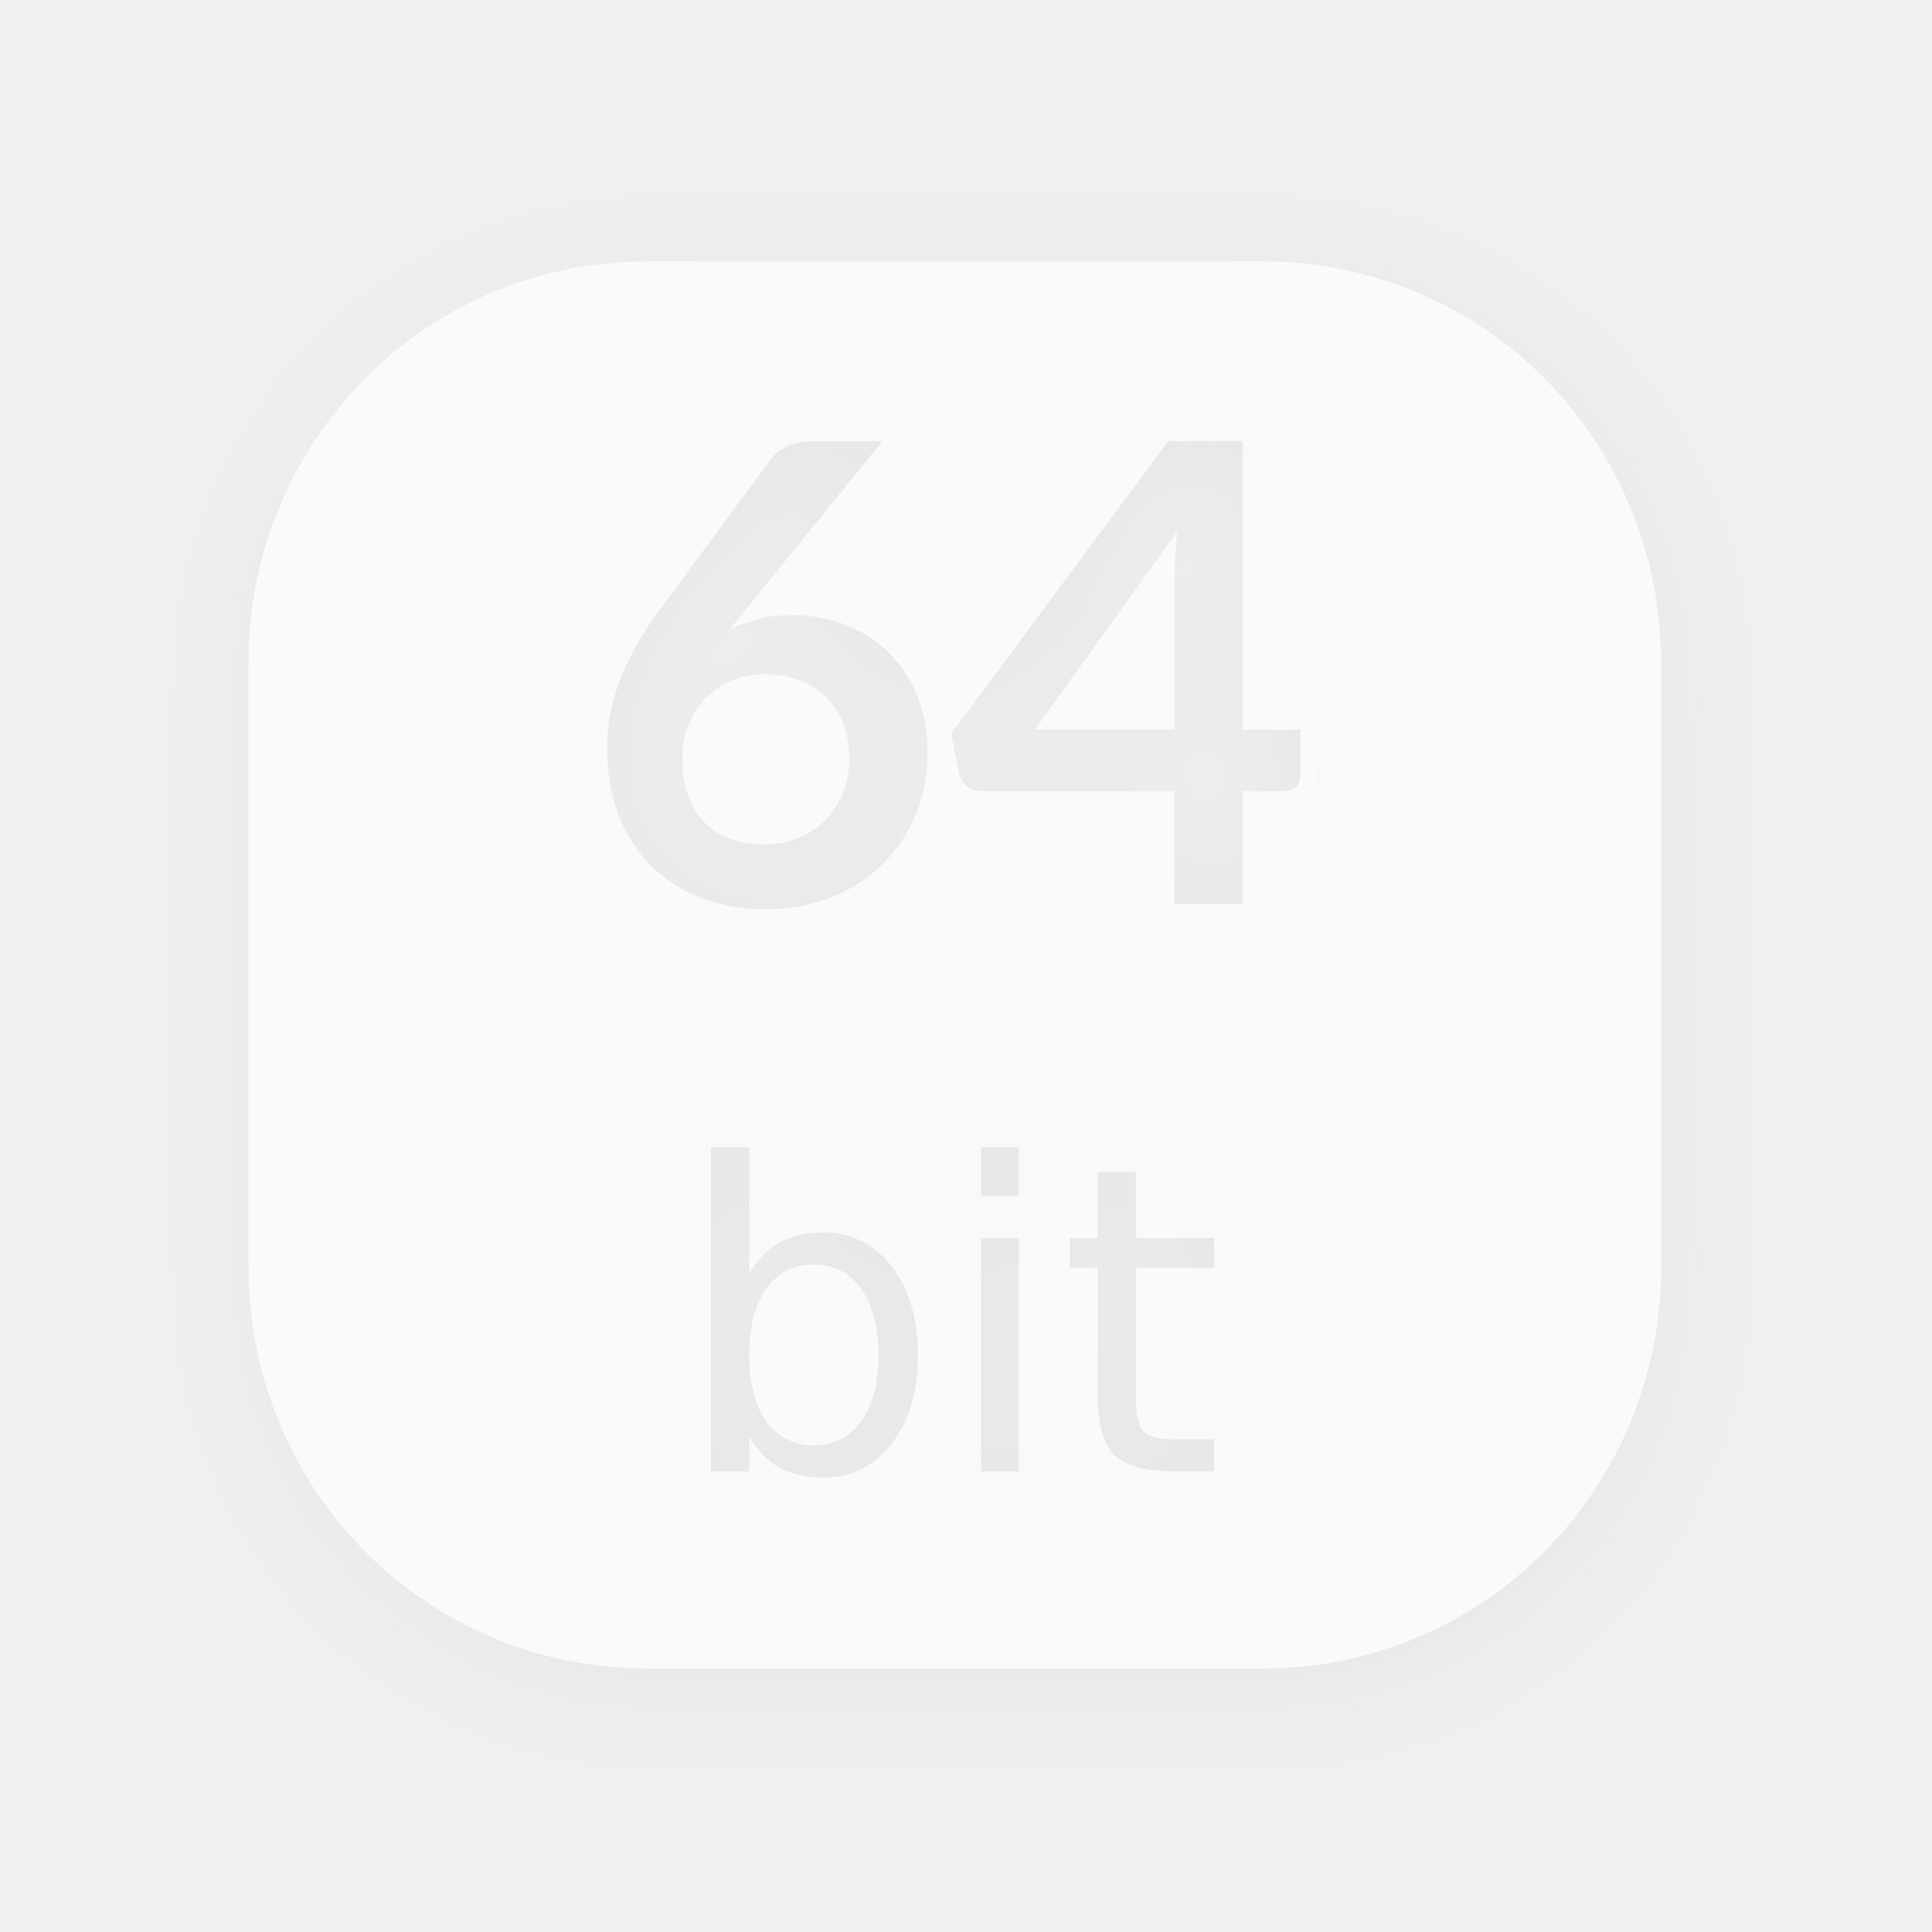
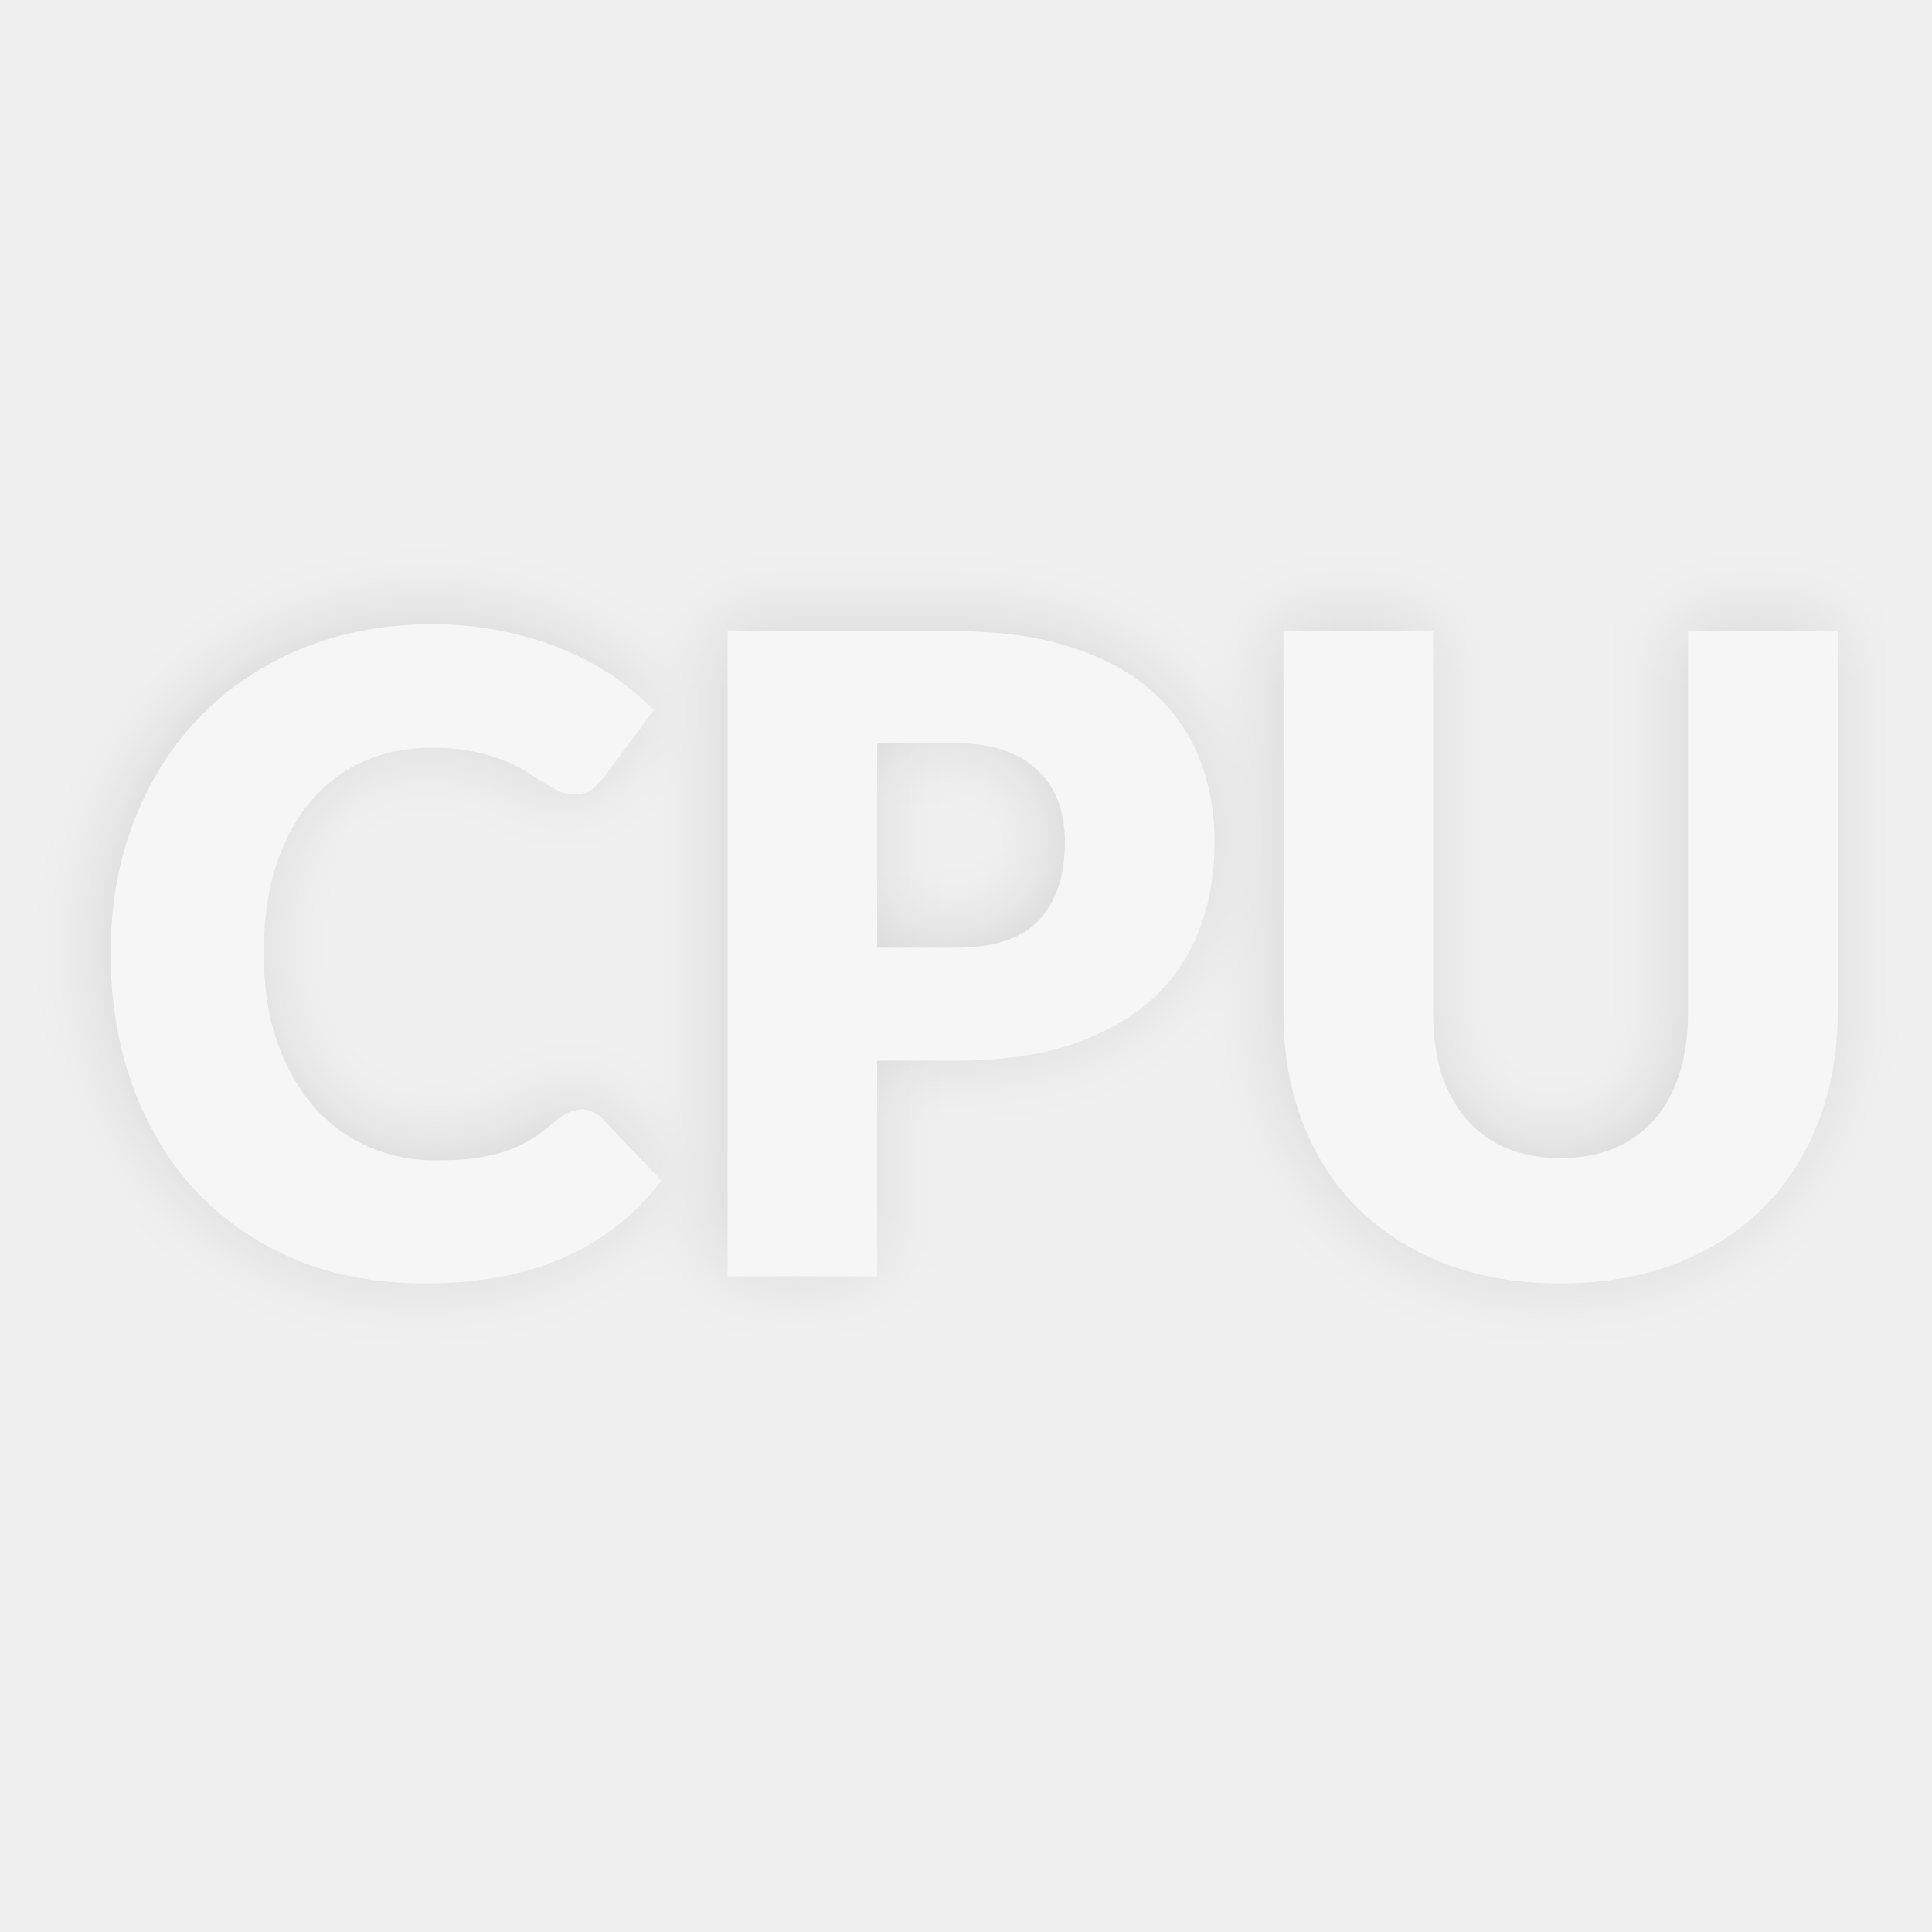
<svg xmlns="http://www.w3.org/2000/svg" version="1.0" width="24pt" height="24pt" viewBox="0 0 24 24" preserveAspectRatio="xMidYMid meet" id="svg2">
  <defs id="defs12">
-     <filter style="color-interpolation-filters:sRGB" id="filter4186" x="-0.095" width="1.191" y="-0.097" height="1.193">
-       <feGaussianBlur stdDeviation="0.996" id="feGaussianBlur4188" />
+     <filter style="color-interpolation-filters:sRGB" id="filter4249" x="-0.05" width="1.099" y="-0.13" height="1.261">
+       <feGaussianBlur stdDeviation="0.445" id="feGaussianBlur4251" />
    </filter>
  </defs>
-   <path style="opacity:0.04;fill:#000025;fill-opacity:1;stroke:none;stroke-width:2.5;stroke-linecap:butt;stroke-linejoin:round;stroke-miterlimit:4;stroke-dasharray:none;stroke-opacity:0.461;filter:url(#filter4186)" d="m 9.477,2.752 c -3.909,0 -7.055,3.146 -7.055,7.055 l 0,10.621 c 0,3.909 3.146,7.055 7.055,7.055 l 10.936,0 c 3.909,0 7.055,-3.146 7.055,-7.055 l 0,-10.621 c 0,-3.909 -3.146,-7.055 -7.055,-7.055 l -10.936,0 z m 9.254,3.156 1.316,0 0,5.072 1.023,0 0,0.805 c 0,0.075 -0.024,0.141 -0.072,0.197 -0.049,0.052 -0.119,0.078 -0.209,0.078 l -0.742,0 0,1.986 -1.209,0 0,-1.986 -3.432,0 c -0.094,0 -0.177,-0.028 -0.248,-0.084 -0.071,-0.06 -0.116,-0.132 -0.135,-0.219 l -0.146,-0.703 3.854,-5.146 z m -6.312,0.004 1.238,0 -2.414,2.953 c -0.052,0.064 -0.102,0.125 -0.15,0.182 -0.045,0.056 -0.092,0.114 -0.137,0.174 0.158,-0.079 0.328,-0.141 0.508,-0.186 0.184,-0.045 0.382,-0.068 0.596,-0.068 0.307,0 0.606,0.051 0.895,0.152 0.292,0.101 0.548,0.255 0.77,0.461 0.221,0.203 0.4,0.456 0.535,0.76 0.135,0.304 0.203,0.657 0.203,1.062 0,0.379 -0.07,0.735 -0.209,1.068 -0.139,0.33 -0.333,0.62 -0.584,0.867 -0.251,0.247 -0.556,0.443 -0.912,0.586 -0.352,0.142 -0.742,0.213 -1.17,0.213 -0.435,0 -0.825,-0.07 -1.17,-0.209 -0.345,-0.139 -0.639,-0.331 -0.883,-0.578 -0.244,-0.251 -0.431,-0.552 -0.562,-0.9 -0.128,-0.352 -0.191,-0.742 -0.191,-1.17 0,-0.383 0.077,-0.775 0.23,-1.176 0.158,-0.405 0.398,-0.825 0.725,-1.26 l 1.941,-2.605 c 0.068,-0.09 0.165,-0.167 0.293,-0.23 0.131,-0.064 0.28,-0.096 0.449,-0.096 z m 6.471,1.582 -2.525,3.486 2.475,0 0,-2.66 c 0,-0.251 0.017,-0.526 0.051,-0.826 z m -7.309,2.514 c -0.221,0 -0.422,0.038 -0.602,0.113 -0.18,0.075 -0.333,0.179 -0.461,0.314 -0.128,0.131 -0.228,0.289 -0.299,0.473 -0.071,0.18 -0.107,0.374 -0.107,0.584 0,0.225 0.03,0.432 0.09,0.619 0.064,0.184 0.157,0.341 0.277,0.473 0.124,0.131 0.275,0.234 0.455,0.309 0.18,0.071 0.389,0.107 0.625,0.107 0.221,0 0.424,-0.036 0.607,-0.111 0.188,-0.075 0.345,-0.181 0.477,-0.316 0.135,-0.135 0.241,-0.293 0.316,-0.473 0.075,-0.184 0.111,-0.382 0.111,-0.596 0,-0.233 -0.034,-0.441 -0.105,-0.625 -0.071,-0.188 -0.173,-0.343 -0.305,-0.471 -0.131,-0.131 -0.289,-0.231 -0.473,-0.299 -0.184,-0.068 -0.386,-0.102 -0.607,-0.102 z m -0.959,8.312 0.678,0 0,2.219 c 0.142,-0.244 0.32,-0.424 0.535,-0.541 0.217,-0.12 0.475,-0.18 0.775,-0.18 0.498,0 0.903,0.198 1.213,0.594 0.312,0.396 0.469,0.914 0.469,1.559 0,0.645 -0.156,1.165 -0.469,1.561 -0.31,0.396 -0.715,0.594 -1.213,0.594 -0.3,0 -0.558,-0.059 -0.775,-0.176 -0.215,-0.12 -0.394,-0.303 -0.535,-0.547 l 0,0.615 -0.678,0 0,-5.697 z m 4.787,0 0.674,0 0,0.854 -0.674,0 0,-0.854 z m 2.068,0.432 0.678,0 0,1.164 1.387,0 0,0.525 -1.387,0 0,2.227 c 0,0.334 0.044,0.549 0.135,0.645 0.093,0.095 0.28,0.143 0.561,0.143 l 0.691,0 0,0.562 -0.691,0 c -0.52,0 -0.878,-0.096 -1.076,-0.289 -0.198,-0.195 -0.297,-0.548 -0.297,-1.061 l 0,-2.227 -0.494,0 0,-0.525 0.494,0 0,-1.164 z m -2.068,1.164 0.674,0 0,4.102 -0.674,0 0,-4.102 z m -2.963,0.467 c -0.356,0 -0.639,0.141 -0.844,0.424 -0.203,0.281 -0.303,0.668 -0.303,1.164 0,0.496 0.1,0.885 0.303,1.168 0.205,0.281 0.487,0.422 0.844,0.422 0.356,0 0.635,-0.141 0.838,-0.422 0.205,-0.283 0.309,-0.672 0.309,-1.168 0,-0.496 -0.104,-0.883 -0.309,-1.164 -0.203,-0.283 -0.481,-0.424 -0.838,-0.424 z" transform="matrix(0.7006462,0,0,0.7067438,1.484947,1.521085)" id="rect4144" />
-   <path style="opacity:0.86;fill:#ffffff;fill-opacity:0.871;stroke:none;stroke-width:2.5;stroke-linecap:butt;stroke-linejoin:round;stroke-miterlimit:4;stroke-dasharray:none;stroke-opacity:0.461" d="m 8.03,3.248 c -2.738,0 -4.943,2.224 -4.943,4.986 l 0,7.506 c 0,2.762 2.204,4.986 4.943,4.986 l 7.662,0 c 2.738,0 4.943,-2.224 4.943,-4.986 l 0,-7.506 c 0,-2.762 -2.204,-4.986 -4.943,-4.986 l -7.662,0 z m 6.484,2.231 0.922,0 0,3.585 0.717,0 0,0.569 c 0,0.053 -0.016,0.1 -0.051,0.139 -0.034,0.037 -0.083,0.055 -0.146,0.055 l -0.52,0 0,1.404 -0.847,0 0,-1.404 -2.404,0 c -0.066,0 -0.124,-0.02 -0.174,-0.059 -0.05,-0.042 -0.081,-0.094 -0.094,-0.155 L 11.814,9.116 14.514,5.479 Z m -4.423,0.003 0.868,0 -1.691,2.087 c -0.037,0.045 -0.071,0.089 -0.105,0.128 -0.032,0.04 -0.064,0.08 -0.096,0.123 0.11,-0.056 0.23,-0.099 0.356,-0.131 0.129,-0.032 0.268,-0.048 0.417,-0.048 0.215,0 0.424,0.036 0.627,0.108 0.205,0.072 0.384,0.18 0.539,0.326 0.155,0.143 0.28,0.322 0.375,0.537 0.095,0.215 0.142,0.465 0.142,0.751 0,0.268 -0.049,0.519 -0.146,0.755 -0.097,0.233 -0.233,0.438 -0.409,0.613 -0.176,0.175 -0.389,0.313 -0.639,0.414 -0.247,0.101 -0.52,0.15 -0.82,0.15 -0.305,0 -0.578,-0.05 -0.82,-0.148 C 8.447,11.049 8.241,10.913 8.07,10.738 7.899,10.561 7.768,10.348 7.676,10.102 7.586,9.853 7.542,9.577 7.542,9.275 c 0,-0.27 0.054,-0.547 0.161,-0.831 C 7.813,8.158 7.982,7.861 8.211,7.554 L 9.571,5.712 c 0.047,-0.064 0.116,-0.118 0.205,-0.163 0.092,-0.045 0.197,-0.068 0.315,-0.068 z m 4.534,1.118 -1.769,2.464 1.734,0 0,-1.88 c 0,-0.178 0.012,-0.372 0.036,-0.584 z M 9.504,8.376 c -0.155,0 -0.295,0.027 -0.421,0.08 -0.126,0.053 -0.234,0.127 -0.323,0.222 -0.089,0.093 -0.159,0.204 -0.209,0.334 -0.05,0.127 -0.075,0.264 -0.075,0.413 0,0.159 0.021,0.305 0.063,0.438 0.045,0.13 0.11,0.241 0.194,0.334 0.087,0.093 0.193,0.165 0.319,0.218 0.126,0.05 0.272,0.076 0.438,0.076 0.155,0 0.297,-0.026 0.426,-0.079 0.131,-0.053 0.242,-0.128 0.334,-0.224 0.095,-0.095 0.169,-0.207 0.222,-0.334 0.053,-0.13 0.078,-0.27 0.078,-0.421 0,-0.164 -0.024,-0.312 -0.074,-0.442 C 10.424,8.86 10.353,8.75 10.261,8.659 10.169,8.567 10.058,8.496 9.929,8.448 9.801,8.401 9.659,8.376 9.504,8.376 Z m -0.672,5.875 0.475,0 0,1.568 c 0.099,-0.173 0.224,-0.3 0.375,-0.382 0.152,-0.085 0.333,-0.127 0.543,-0.127 0.349,0 0.633,0.14 0.85,0.42 0.219,0.28 0.328,0.646 0.328,1.102 0,0.456 -0.109,0.823 -0.328,1.103 -0.217,0.28 -0.501,0.42 -0.85,0.42 -0.21,0 -0.391,-0.041 -0.543,-0.124 -0.151,-0.085 -0.276,-0.214 -0.375,-0.387 l 0,0.435 -0.475,0 0,-4.027 z m 3.354,0 0.472,0 0,0.603 -0.472,0 0,-0.603 z m 1.449,0.305 0.475,0 0,0.823 0.972,0 0,0.371 -0.972,0 0,1.574 c 0,0.236 0.031,0.388 0.094,0.456 0.065,0.067 0.196,0.101 0.393,0.101 l 0.484,0 0,0.398 -0.484,0 c -0.364,0 -0.615,-0.068 -0.754,-0.204 -0.139,-0.138 -0.208,-0.387 -0.208,-0.75 l 0,-1.574 -0.346,0 0,-0.371 0.346,0 0,-0.823 z m -1.449,0.823 0.472,0 0,2.899 -0.472,0 0,-2.899 z m -2.076,0.33 c -0.25,0 -0.447,0.099 -0.591,0.3 -0.142,0.198 -0.212,0.472 -0.212,0.823 0,0.35 0.07,0.625 0.212,0.825 0.144,0.198 0.341,0.298 0.591,0.298 0.25,0 0.445,-0.1 0.587,-0.298 0.144,-0.2 0.216,-0.475 0.216,-0.825 0,-0.35 -0.073,-0.624 -0.216,-0.823 -0.142,-0.2 -0.337,-0.3 -0.587,-0.3 z" id="rect4144-7" />
+   <g style="font-style:normal;font-weight:normal;font-size:4px;line-height:125%;font-family:sans-serif;letter-spacing:0px;word-spacing:0px;fill:#000000;fill-opacity:0.109;stroke:none;stroke-width:1px;stroke-linecap:butt;stroke-linejoin:miter;stroke-opacity:1;filter:url(#filter4249)" id="text4166">
+     <path d="m 7.143,13.689 q 0.066,0 0.132,0.028 0.066,0.022 0.127,0.083 l 0.737,0.775 q -0.484,0.632 -1.216,0.957 -0.726,0.319 -1.722,0.319 -0.913,0 -1.639,-0.308 -0.721,-0.314 -1.226,-0.858 -0.5,-0.55 -0.77,-1.298 -0.27,-0.753 -0.27,-1.633 0,-0.896 0.291,-1.645 0.291,-0.753 0.82,-1.298 0.528,-0.544 1.265,-0.847 0.737,-0.302 1.623,-0.302 0.451,0 0.847,0.083 0.402,0.077 0.748,0.22 0.346,0.138 0.638,0.336 0.291,0.198 0.517,0.429 l -0.627,0.842 q -0.06,0.077 -0.143,0.143 -0.083,0.06 -0.231,0.06 -0.099,0 -0.187,-0.044 -0.088,-0.044 -0.187,-0.104 -0.099,-0.066 -0.22,-0.138 -0.116,-0.077 -0.281,-0.138 -0.16,-0.066 -0.38,-0.11 -0.214,-0.044 -0.506,-0.044 -0.462,0 -0.847,0.171 -0.38,0.171 -0.66,0.5 -0.275,0.324 -0.429,0.803 -0.148,0.473 -0.148,1.083 0,0.616 0.165,1.095 0.171,0.478 0.457,0.808 0.291,0.325 0.676,0.495 0.385,0.171 0.825,0.171 0.253,0 0.462,-0.022 0.209,-0.028 0.391,-0.083 0.181,-0.06 0.341,-0.154 0.16,-0.099 0.325,-0.247 0.066,-0.055 0.143,-0.088 0.077,-0.038 0.16,-0.038 z" style="font-style:normal;font-variant:normal;font-weight:900;font-stretch:normal;font-size:11px;font-family:Lato;-inkscape-font-specification:'Lato Heavy';fill:#000000;fill-opacity:0.109" id="path4224" />
+     <path d="m 10.819,13.084 0,2.679 -1.859,0 0,-8.013 2.827,0 q 0.847,0 1.452,0.203 0.611,0.198 1.001,0.55 0.396,0.352 0.583,0.831 0.187,0.478 0.187,1.034 0,0.6 -0.193,1.1 -0.193,0.5 -0.589,0.858 -0.396,0.357 -1.006,0.561 -0.605,0.198 -1.435,0.198 l -0.968,0 z m 0,-1.403 0.968,0 q 0.726,0 1.045,-0.346 0.319,-0.346 0.319,-0.968 0,-0.275 -0.083,-0.5 -0.083,-0.226 -0.253,-0.385 -0.165,-0.165 -0.423,-0.253 -0.253,-0.088 -0.605,-0.088 l -0.968,0 0,2.541 z" style="font-style:normal;font-variant:normal;font-weight:900;font-stretch:normal;font-size:11px;font-family:Lato;-inkscape-font-specification:'Lato Heavy';fill:#000000;fill-opacity:0.109" id="path4226" />
+     <path d="m 19.308,14.294 q 0.374,0 0.665,-0.121 0.297,-0.127 0.5,-0.357 0.203,-0.231 0.308,-0.561 0.11,-0.336 0.11,-0.759 l 0,-4.746 1.859,0 0,4.746 q 0,0.737 -0.242,1.353 -0.236,0.616 -0.682,1.062 -0.446,0.446 -1.083,0.693 -0.638,0.247 -1.435,0.247 -0.803,0 -1.441,-0.247 -0.638,-0.247 -1.083,-0.693 -0.446,-0.446 -0.682,-1.062 -0.236,-0.616 -0.236,-1.353 l 0,-4.746 1.859,0 0,4.741 q 0,0.423 0.104,0.759 0.11,0.33 0.314,0.567 0.203,0.231 0.495,0.357 0.297,0.121 0.671,0.121 z" style="font-style:normal;font-variant:normal;font-weight:900;font-stretch:normal;font-size:11px;font-family:Lato;-inkscape-font-specification:'Lato Heavy';fill:#000000;fill-opacity:0.109" id="path4228" />
+   </g>
+   <g style="font-style:normal;font-weight:normal;font-size:4px;line-height:125%;font-family:sans-serif;letter-spacing:0px;word-spacing:0px;fill:#f6f6f6;fill-opacity:1;stroke:none;stroke-width:1px;stroke-linecap:butt;stroke-linejoin:miter;stroke-opacity:1" id="text4166-3">
+     <path d="m 7.221,13.781 q 0.066,0 0.132,0.028 0.066,0.022 0.127,0.083 l 0.737,0.775 q -0.484,0.632 -1.216,0.957 -0.726,0.319 -1.722,0.319 -0.913,0 -1.639,-0.308 -0.721,-0.314 -1.226,-0.858 -0.5,-0.55 -0.77,-1.298 -0.27,-0.753 -0.27,-1.633 0,-0.896 0.291,-1.645 0.291,-0.754 0.82,-1.298 0.528,-0.544 1.265,-0.847 0.737,-0.302 1.623,-0.302 0.451,0 0.847,0.083 0.402,0.077 0.748,0.22 0.346,0.138 0.638,0.336 0.291,0.198 0.517,0.429 l -0.627,0.842 q -0.06,0.077 -0.143,0.143 -0.083,0.06 -0.231,0.06 -0.099,0 -0.187,-0.044 -0.088,-0.044 -0.187,-0.104 -0.099,-0.066 -0.22,-0.138 -0.116,-0.077 -0.281,-0.138 -0.16,-0.066 -0.38,-0.11 -0.214,-0.044 -0.506,-0.044 -0.462,0 -0.847,0.171 -0.38,0.171 -0.66,0.5 -0.275,0.325 -0.429,0.803 -0.148,0.473 -0.148,1.083 0,0.616 0.165,1.095 0.171,0.478 0.457,0.808 0.291,0.325 0.676,0.495 0.385,0.171 0.825,0.171 0.253,0 0.462,-0.022 0.209,-0.028 0.391,-0.083 0.181,-0.06 0.341,-0.154 0.16,-0.099 0.325,-0.247 0.066,-0.055 0.143,-0.088 0.077,-0.038 0.16,-0.038 z" style="font-style:normal;font-variant:normal;font-weight:900;font-stretch:normal;font-size:11px;font-family:Lato;-inkscape-font-specification:'Lato Heavy';fill:#f6f6f6;fill-opacity:1" id="path4217" />
+     <path d="m 10.897,13.176 0,2.679 -1.859,0 0,-8.014 2.827,0 q 0.847,0 1.452,0.203 0.611,0.198 1.001,0.55 0.396,0.352 0.583,0.831 0.187,0.478 0.187,1.034 0,0.6 -0.193,1.1 -0.193,0.5 -0.589,0.858 -0.396,0.357 -1.006,0.561 -0.605,0.198 -1.435,0.198 l -0.968,0 z m 0,-1.403 0.968,0 q 0.726,0 1.045,-0.346 0.319,-0.346 0.319,-0.968 0,-0.275 -0.083,-0.501 -0.083,-0.226 -0.253,-0.385 -0.165,-0.165 -0.423,-0.253 -0.253,-0.088 -0.605,-0.088 l -0.968,0 0,2.541 z" style="font-style:normal;font-variant:normal;font-weight:900;font-stretch:normal;font-size:11px;font-family:Lato;-inkscape-font-specification:'Lato Heavy';fill:#f6f6f6;fill-opacity:1" id="path4219" />
+     <path d="m 19.386,14.386 q 0.374,0 0.665,-0.121 0.297,-0.127 0.5,-0.357 0.203,-0.231 0.308,-0.561 0.11,-0.336 0.11,-0.759 l 0,-4.747 1.859,0 0,4.747 q 0,0.737 -0.242,1.353 -0.236,0.616 -0.682,1.062 -0.446,0.446 -1.083,0.693 -0.638,0.247 -1.435,0.247 -0.803,0 -1.441,-0.247 -0.638,-0.247 -1.083,-0.693 -0.446,-0.446 -0.682,-1.062 -0.236,-0.616 -0.236,-1.353 l 0,-4.747 1.859,0 0,4.741 q 0,0.423 0.104,0.759 0.11,0.33 0.314,0.567 0.203,0.231 0.495,0.357 0.297,0.121 0.671,0.121 z" style="font-style:normal;font-variant:normal;font-weight:900;font-stretch:normal;font-size:11px;font-family:Lato;-inkscape-font-specification:'Lato Heavy';fill:#f6f6f6;fill-opacity:1" id="path4221" />
+   </g>
</svg>
